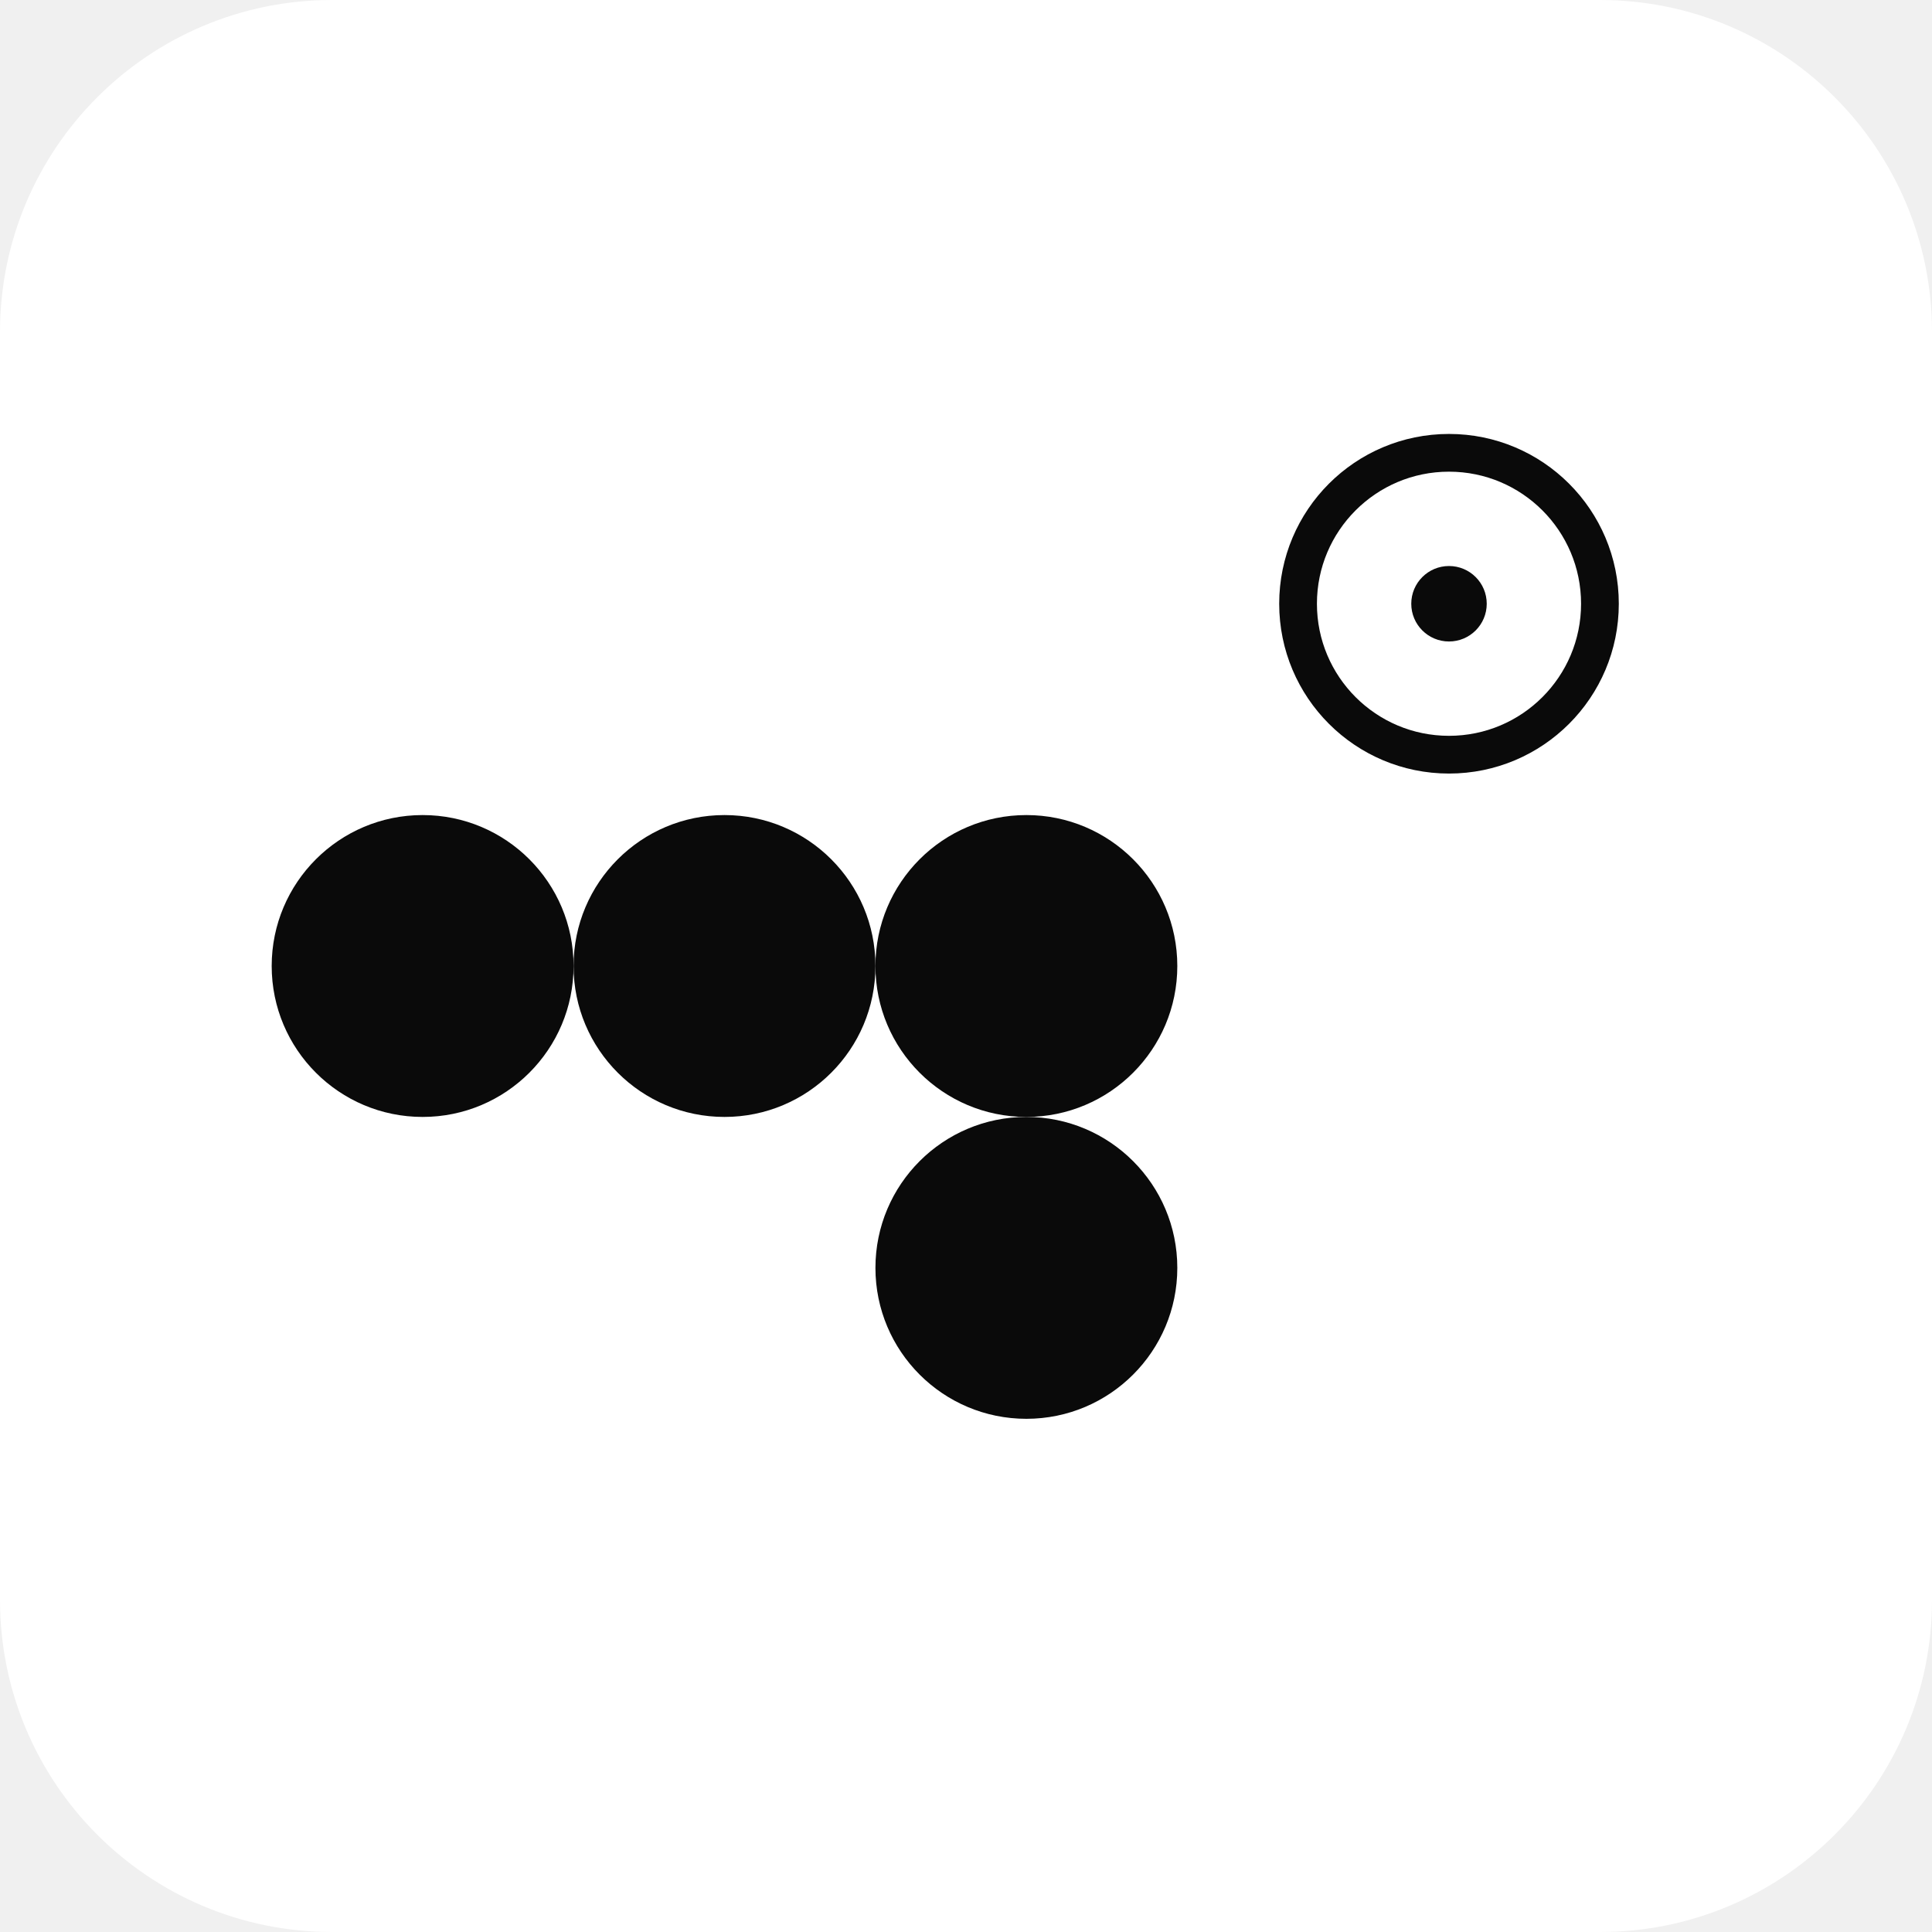
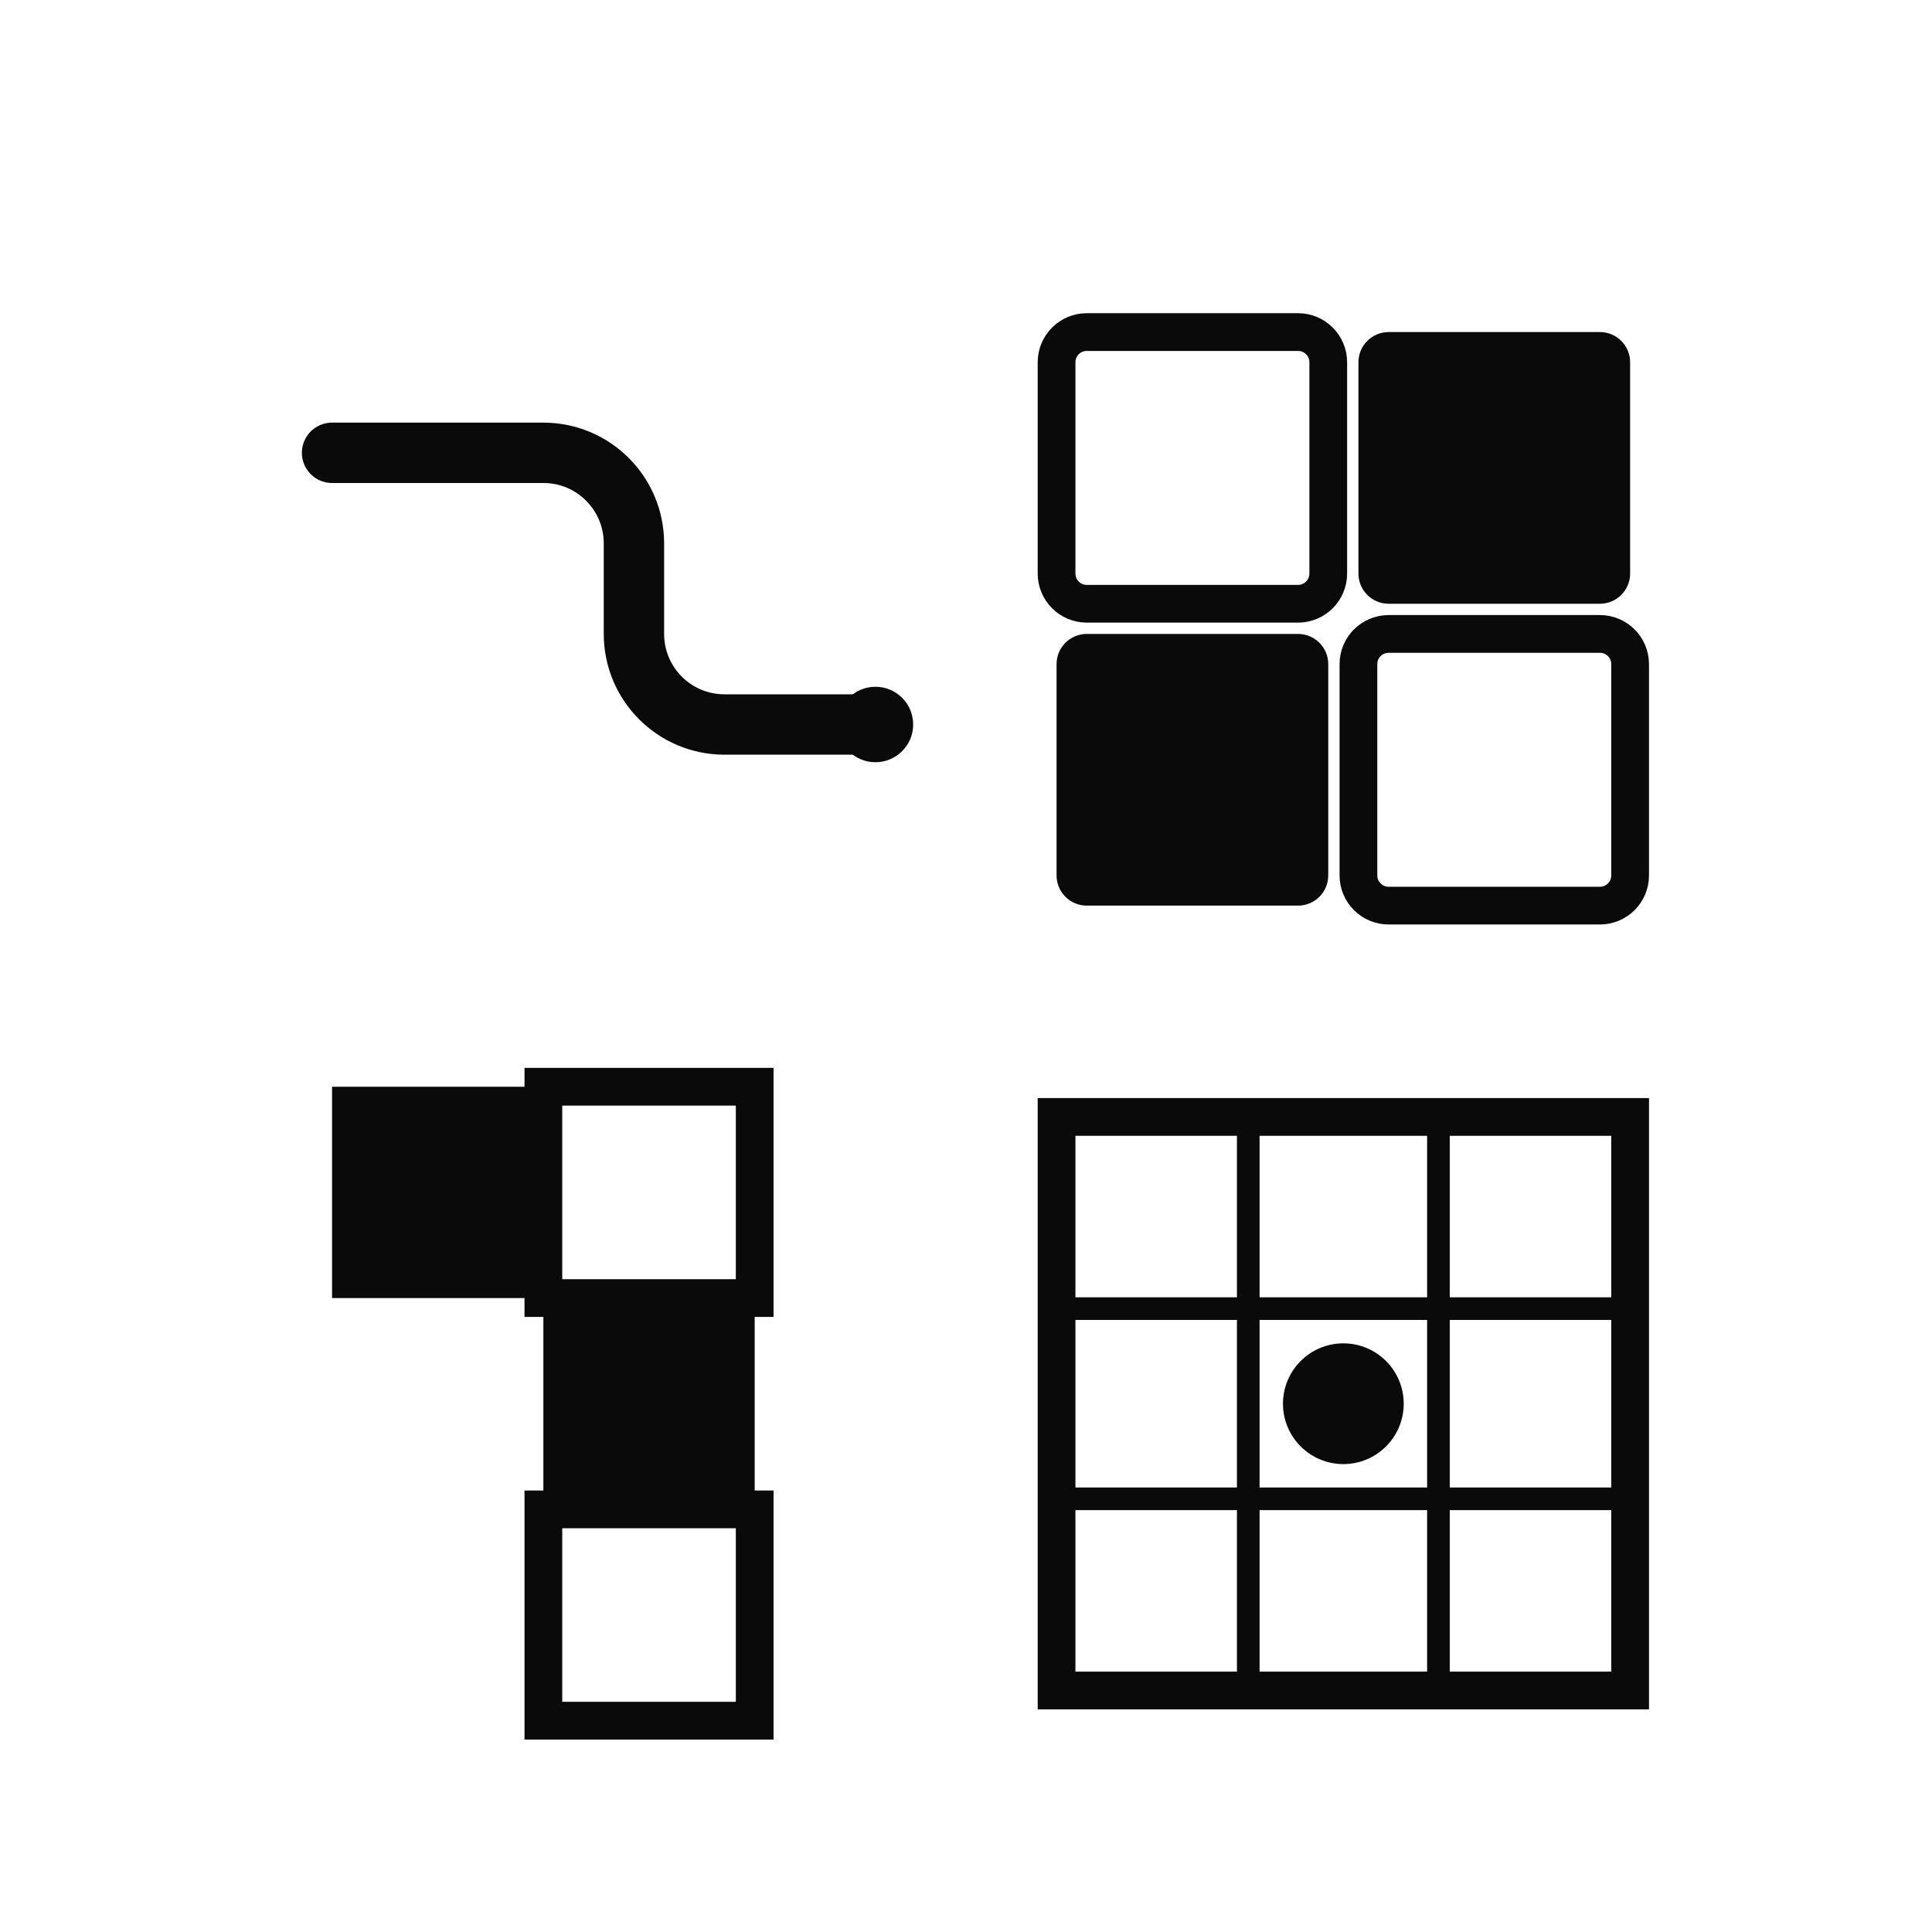
<svg xmlns="http://www.w3.org/2000/svg" viewBox="0 0 128 128" fill="none">
-   <rect width="128" height="128" rx="22" fill="#ffffff" />
-   <circle cx="28" cy="64" r="10" fill="#0a0a0a" />
-   <circle cx="48" cy="64" r="10" fill="#0a0a0a" />
-   <circle cx="68" cy="64" r="10" fill="#0a0a0a" />
-   <circle cx="68" cy="84" r="10" fill="#0a0a0a" />
-   <circle cx="96" cy="40" r="10" fill="none" stroke="#0a0a0a" stroke-width="2.5" />
-   <circle cx="96" cy="40" r="2.5" fill="#0a0a0a" />
+   <rect width="128" height="128" fill="#ffffff" />
+   <path d="M22 30 H36 A6 6 0 0 1 42 36 V42 A6 6 0 0 0 48 48 H58" stroke="#0a0a0a" stroke-width="4" stroke-linecap="round" stroke-linejoin="round" fill="none" />
+   <circle cx="58" cy="48" r="2.5" fill="#0a0a0a" />
+   <rect x="70" y="22" width="18" height="18" rx="2" stroke="#0a0a0a" stroke-width="2.5" fill="none" />
+   <rect x="90" y="22" width="18" height="18" rx="2" fill="#0a0a0a" />
+   <rect x="70" y="42" width="18" height="18" rx="2" fill="#0a0a0a" />
+   <rect x="90" y="42" width="18" height="18" rx="2" stroke="#0a0a0a" stroke-width="2.5" fill="none" />
+   <rect x="22" y="72" width="14" height="14" fill="#0a0a0a" />
+   <rect x="36" y="72" width="14" height="14" stroke="#0a0a0a" stroke-width="2.5" fill="none" />
+   <rect x="36" y="86" width="14" height="14" fill="#0a0a0a" />
+   <rect x="36" y="100" width="14" height="14" stroke="#0a0a0a" stroke-width="2.5" fill="none" />
+   <rect x="70" y="74" width="38" height="38" stroke="#0a0a0a" stroke-width="2.5" fill="none" />
+   <line x1="70" y1="86.7" x2="108" y2="86.7" stroke="#0a0a0a" stroke-width="1.5" />
+   <line x1="70" y1="99.3" x2="108" y2="99.3" stroke="#0a0a0a" stroke-width="1.5" />
+   <line x1="82.7" y1="74" x2="82.7" y2="112" stroke="#0a0a0a" stroke-width="1.5" />
+   <line x1="95.3" y1="74" x2="95.3" y2="112" stroke="#0a0a0a" stroke-width="1.5" />
+   <circle cx="89" cy="93" r="4" fill="#0a0a0a" />
</svg>
